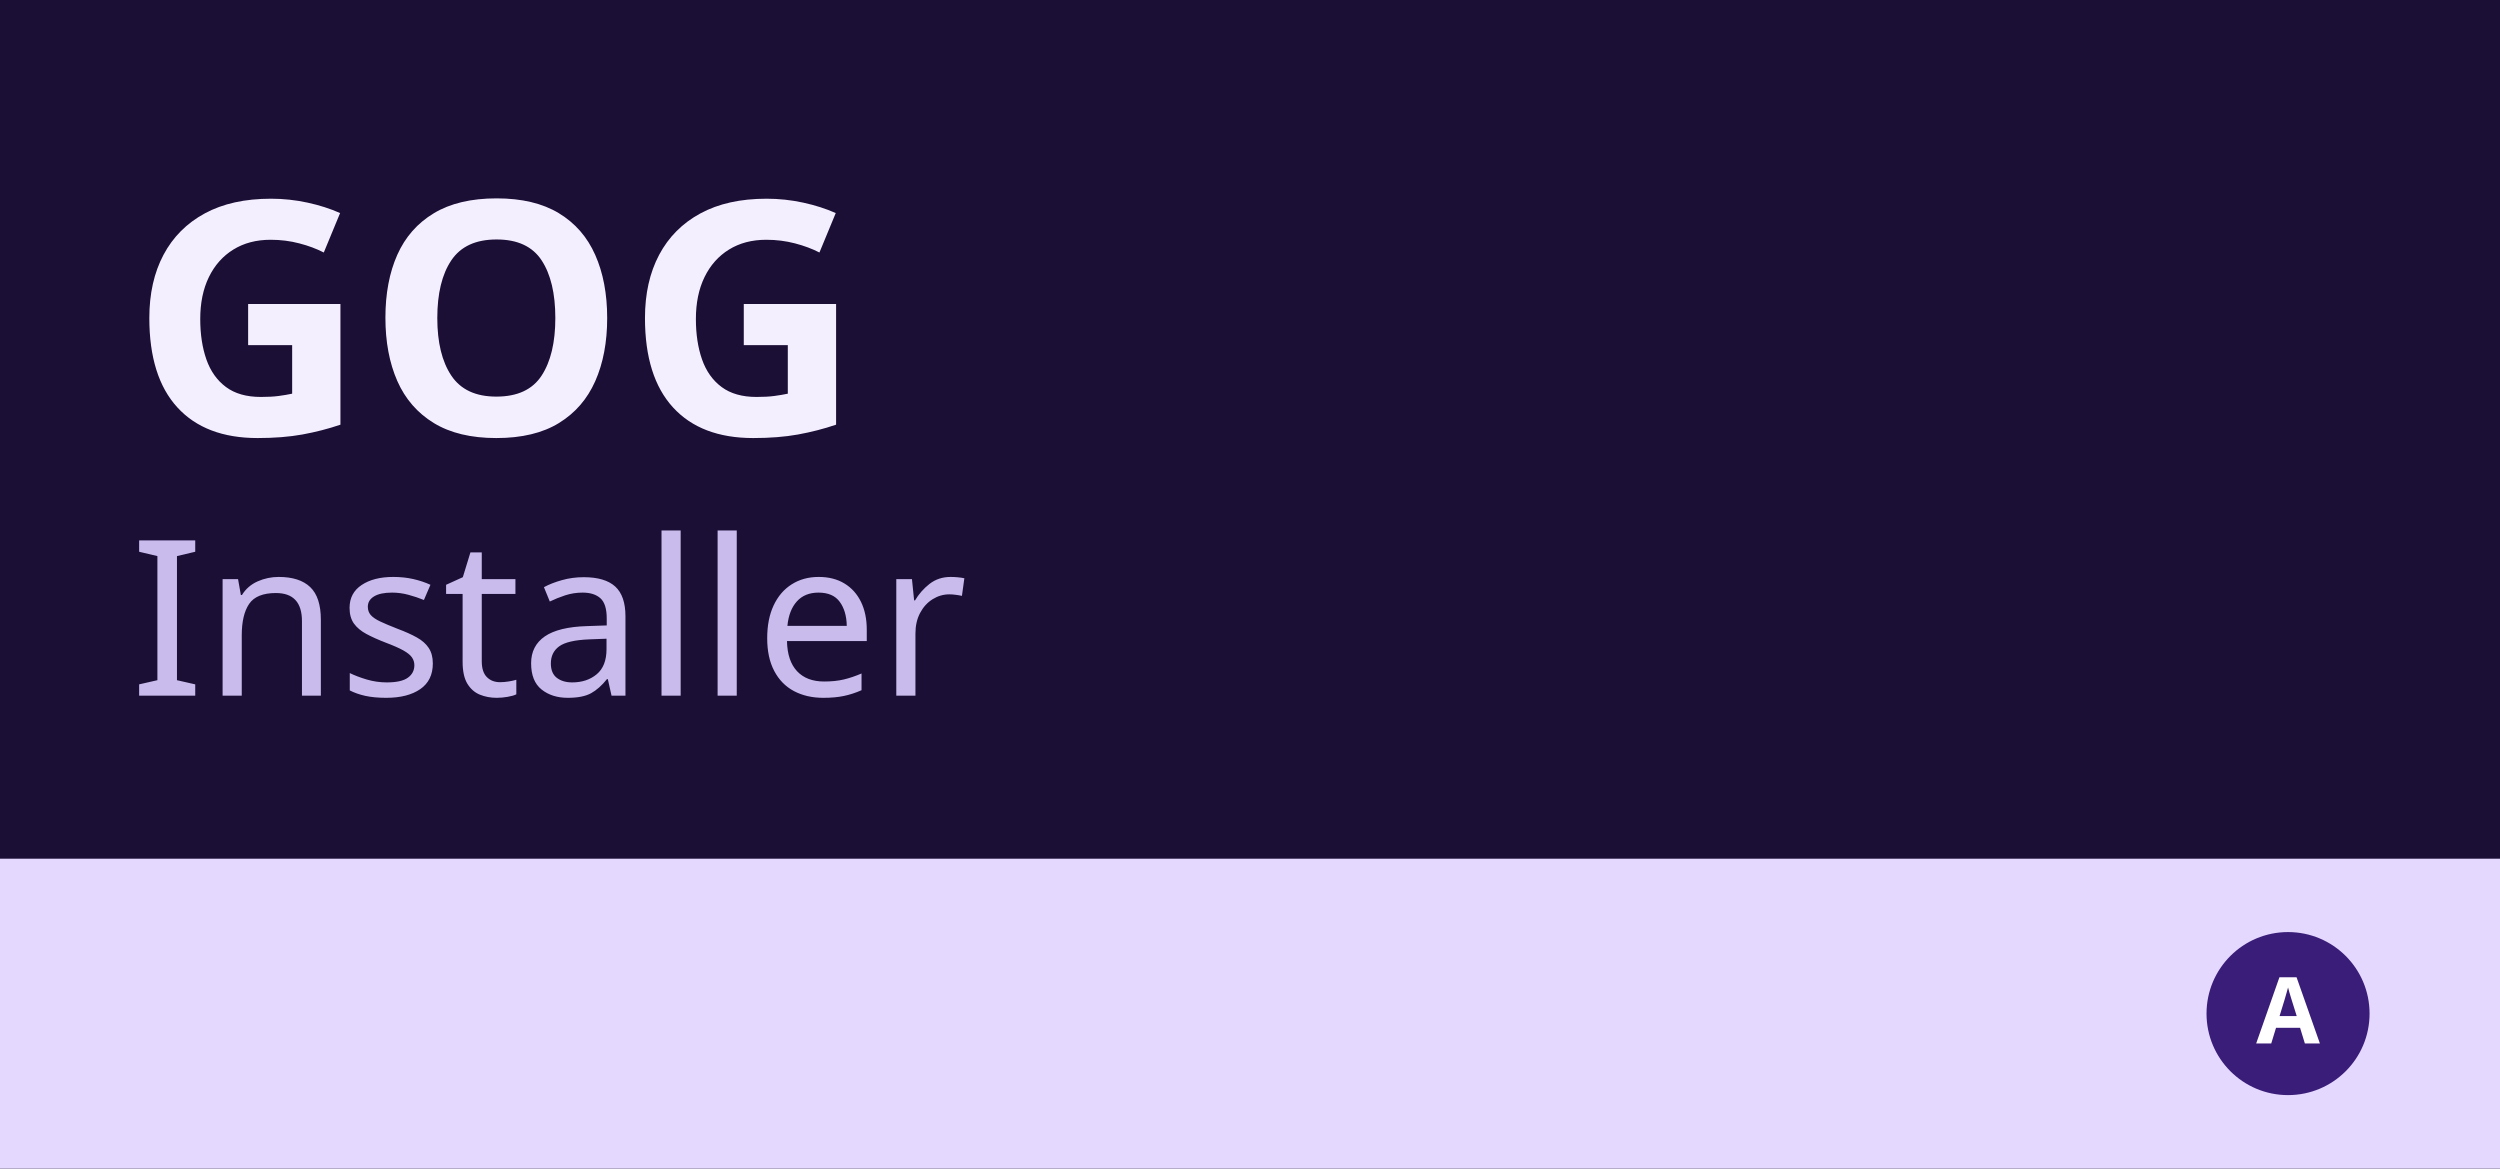
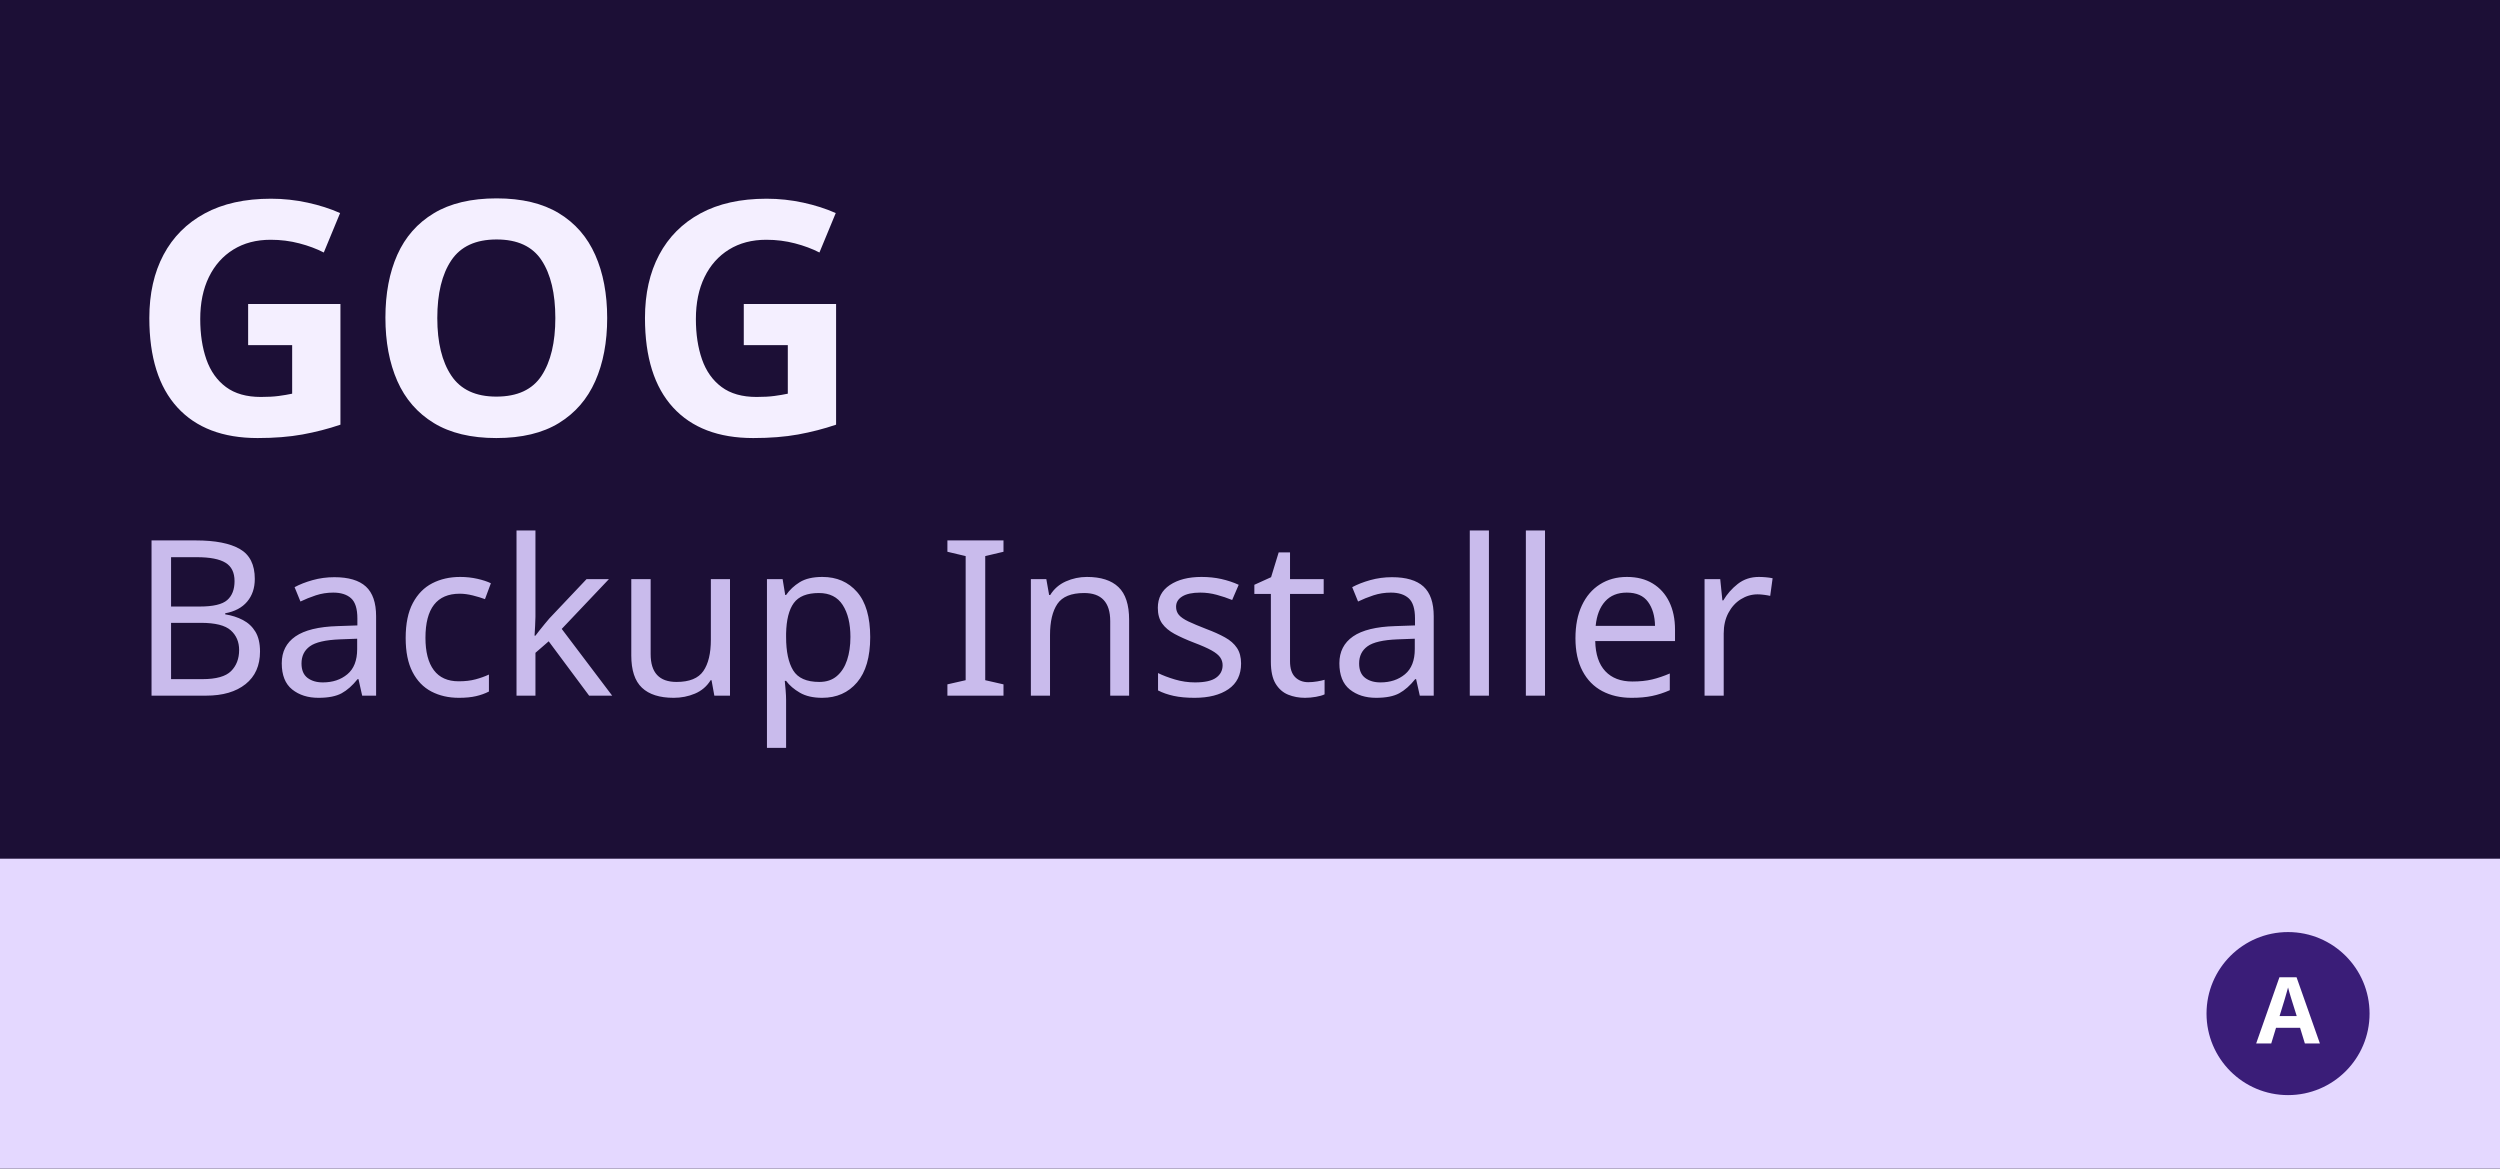
<svg xmlns="http://www.w3.org/2000/svg" width="920" height="430" viewBox="0 0 920 430">
  <rect width="920" height="430" fill="#1C0F36" />
  <rect y="316" width="920" height="114" fill="#E4D8FF" />
  <circle cx="842" cy="373" r="30" fill="#3A1D78" />
  <text x="842" y="384" text-anchor="middle" font-family="Barlow Semi Condensed" font-weight="700" font-size="34" fill="#FFFFFF">A</text>
  <text x="48" y="160" font-family="Barlow Semi Condensed" font-weight="700" font-size="120" fill="#F4EFFF">GOG</text>
-   <text x="48" y="256" font-family="Barlow Semi Condensed" font-weight="400" font-size="80" fill="#C9BBEC">Installer</text>
+   <text x="48" y="256" font-family="Barlow Semi Condensed" font-weight="400" font-size="80" fill="#C9BBEC">Backup Installer</text>
</svg>
